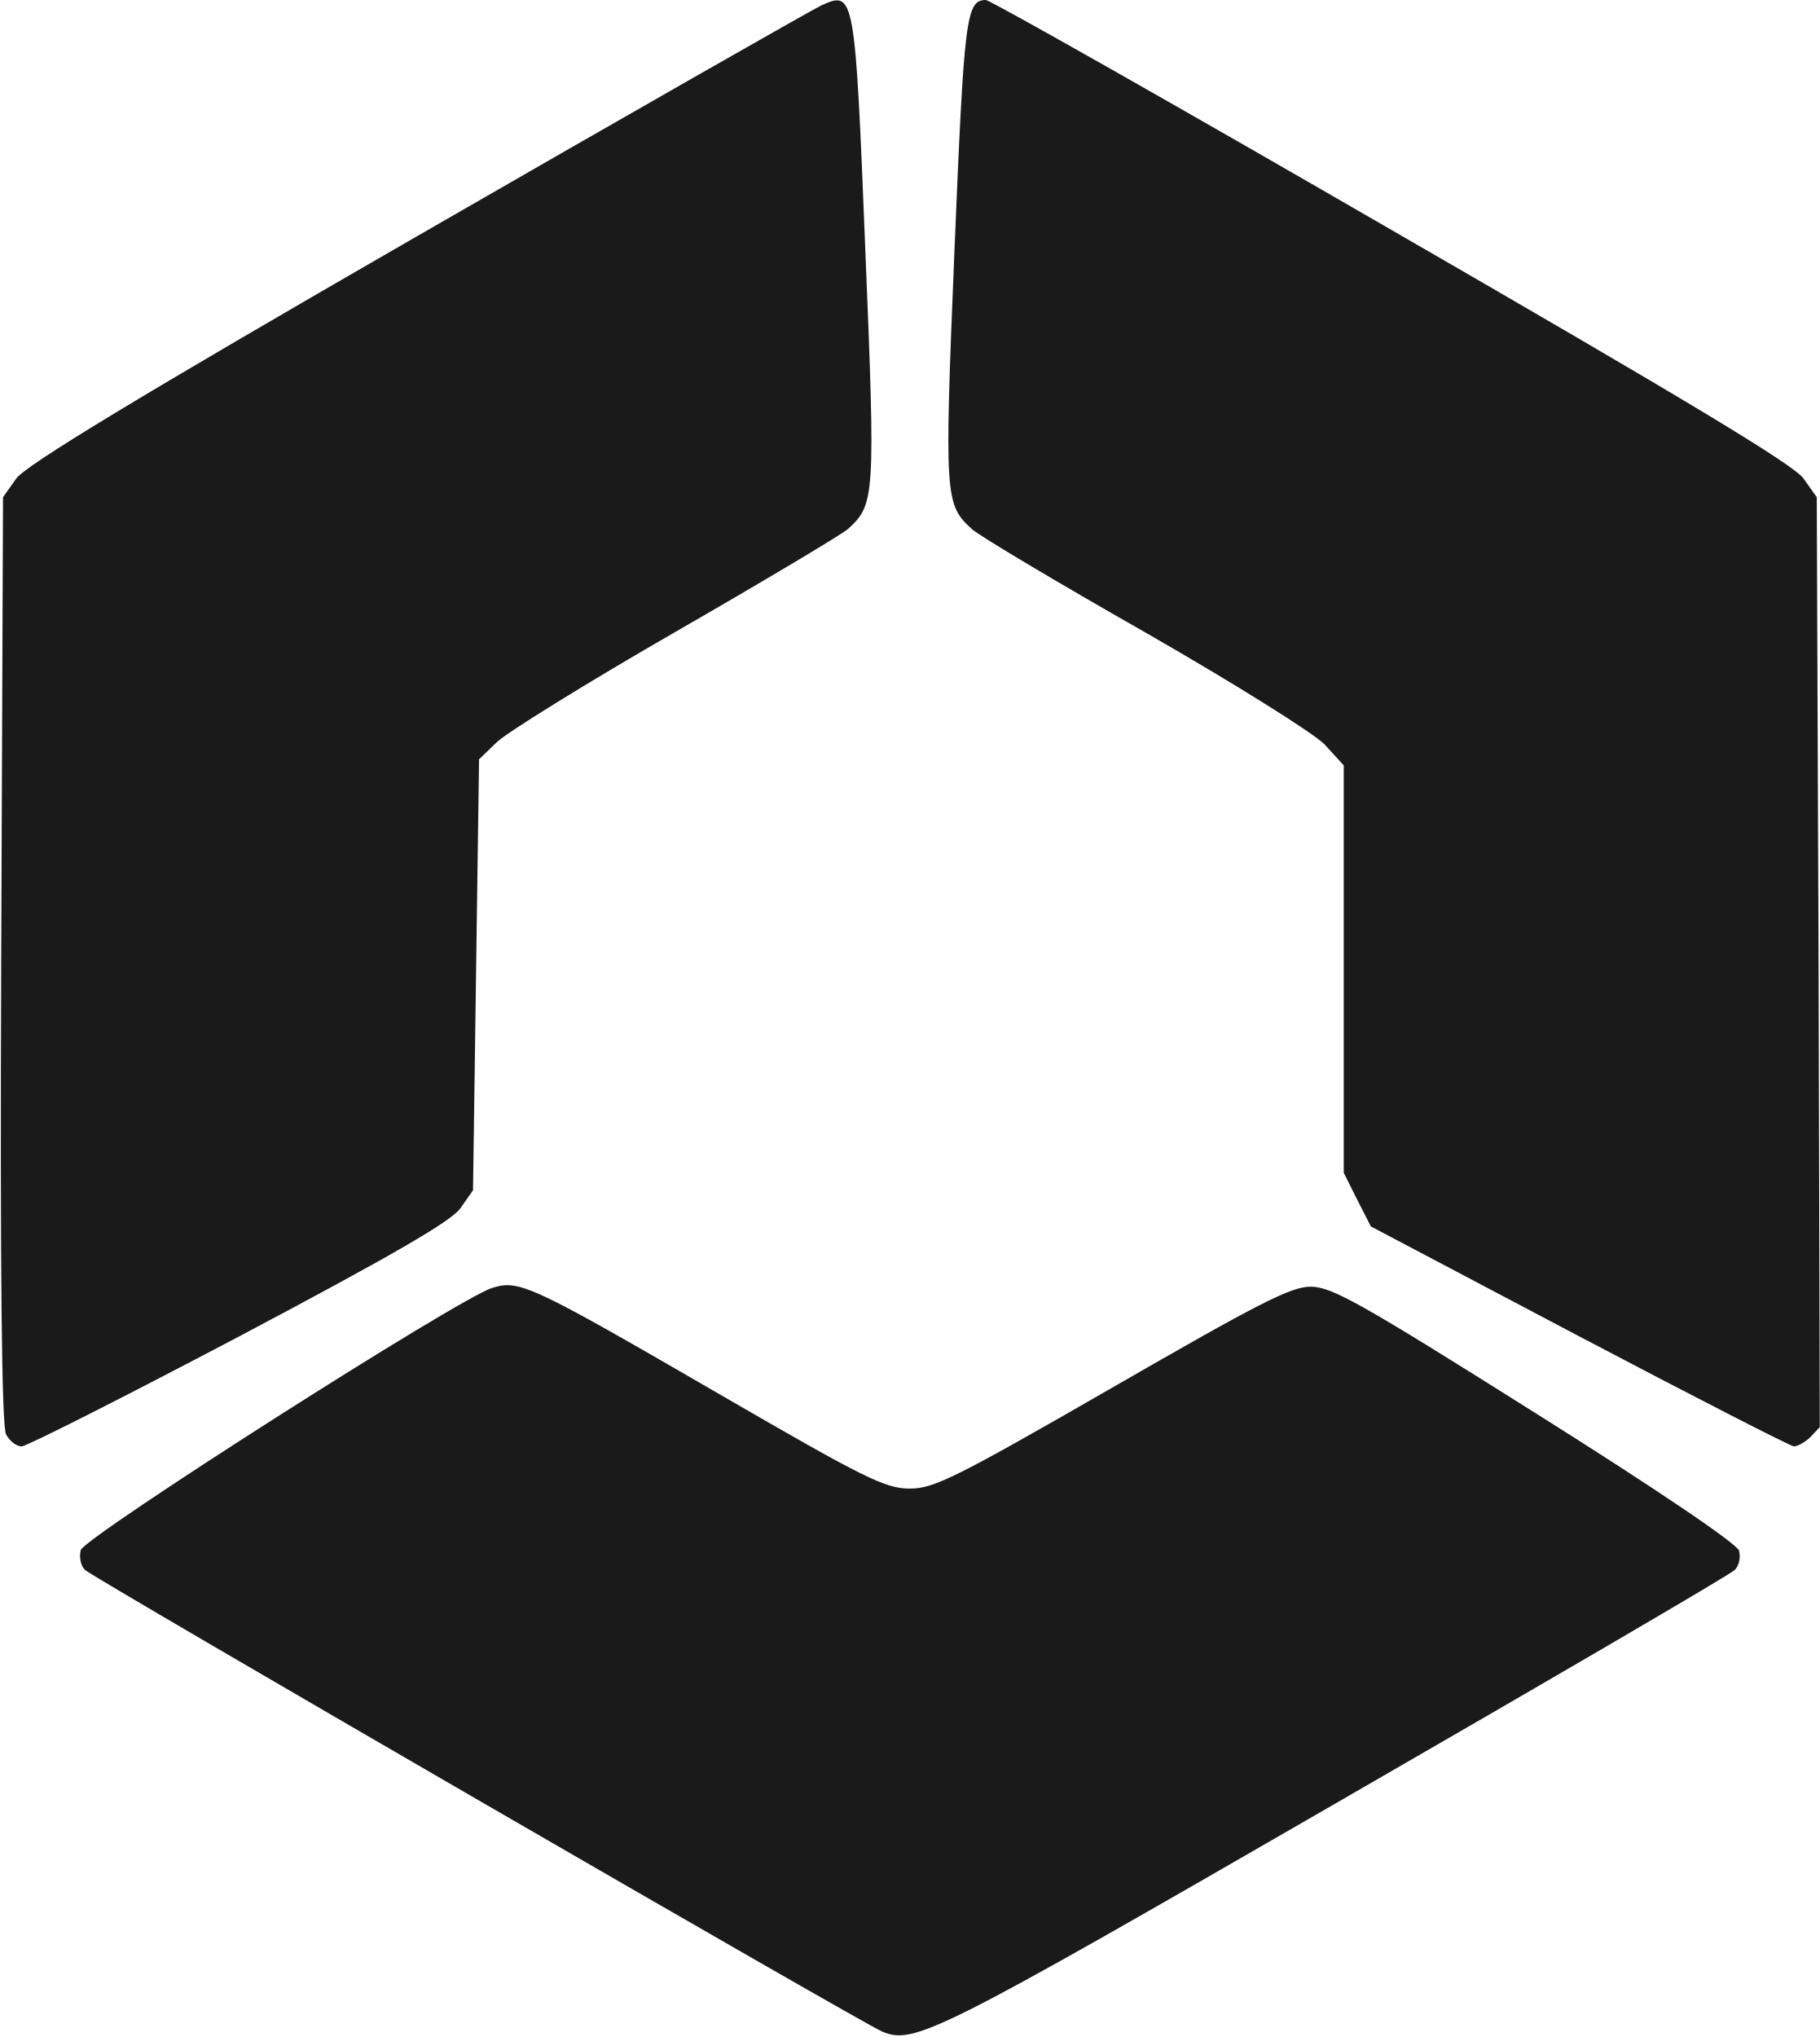
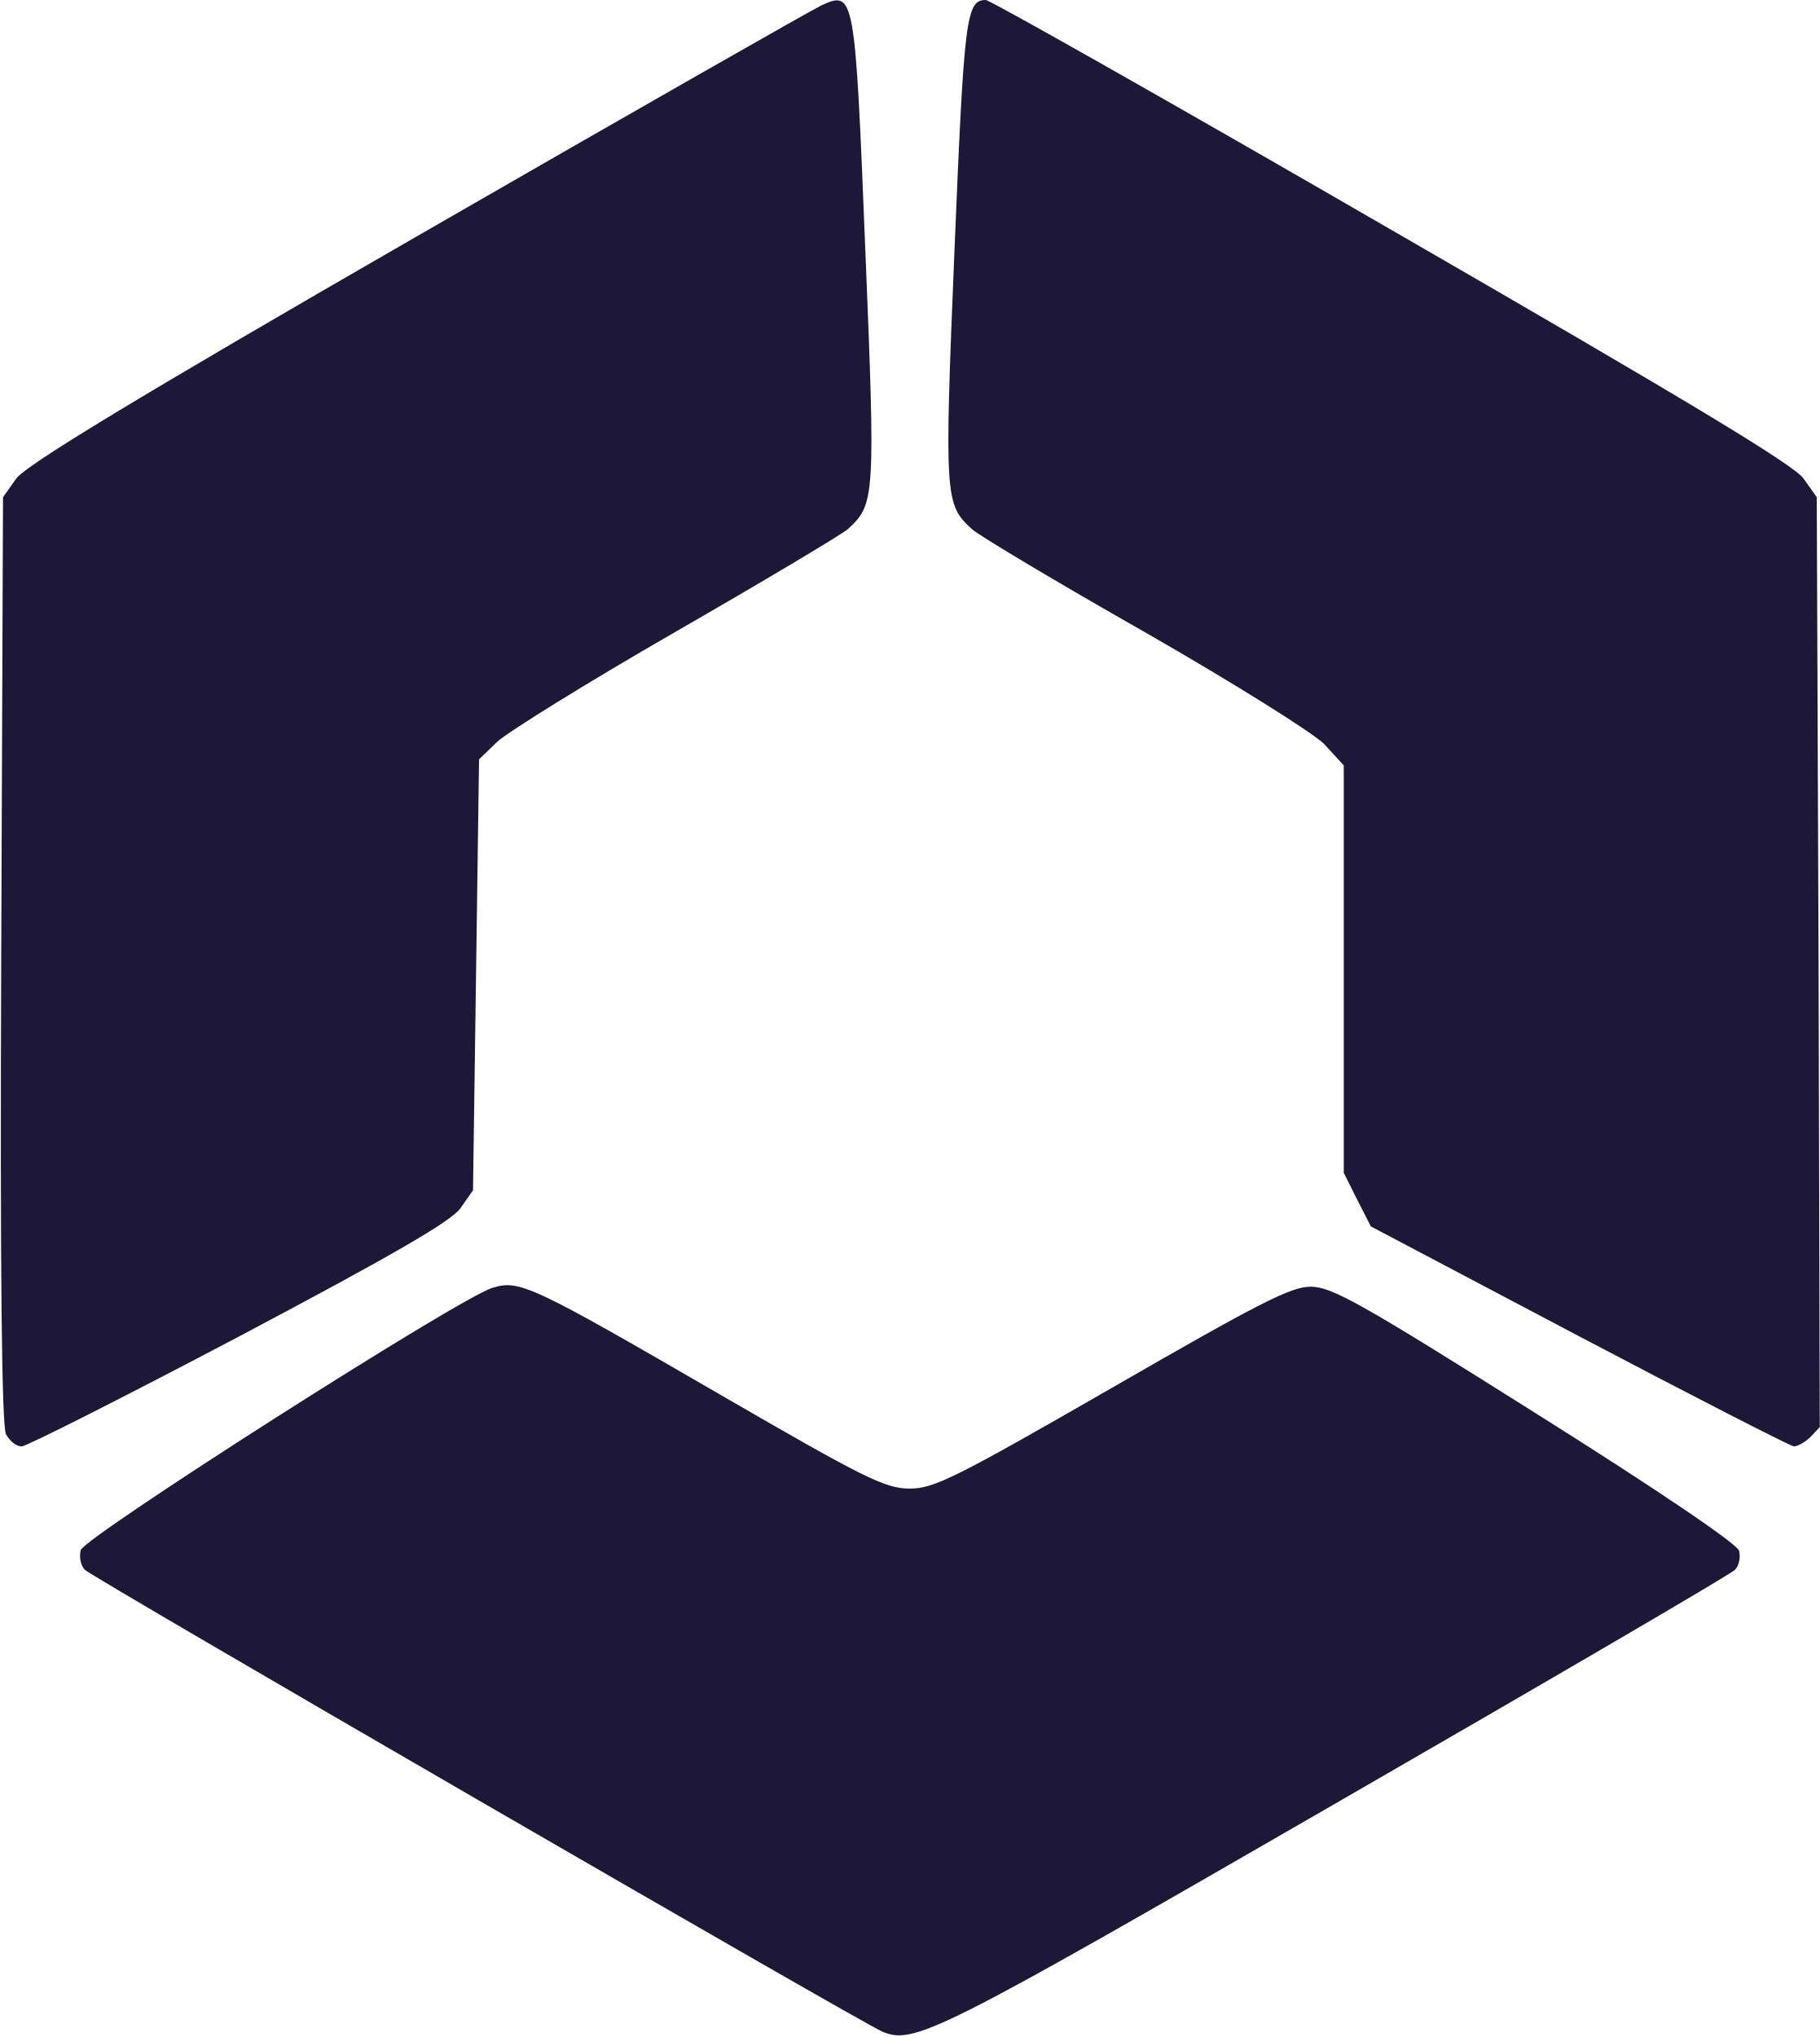
<svg xmlns="http://www.w3.org/2000/svg" viewBox="105 90 302 338" role="img" aria-label="OSTEZA">
-   <path fill="#1A1A1A" d="M251.4,427.1C247.7,425.5 120.6,351.9 119.1,350.5C118.4,349.8 118.1,348.4 118.4,347.2C119.1,345.0 181.3,305.3 186.7,303.7C191.2,302.3 193.1,303.2 224.5,321.4C248.5,335.3 251.9,337.0 256.0,337.0C260.0,337.0 263.6,335.2 289.5,320.3C313.8,306.3 319.2,303.5 322.5,303.5C326.0,303.5 330.8,306.2 359.7,324.4C379.9,337.1 393.2,346.1 393.6,347.3C393.9,348.4 393.6,349.8 392.9,350.5C392.1,351.3 362.1,368.8 326.2,389.5C260.2,427.6 256.7,429.3 251.4,427.1ZM106.0,328.0C105.3,326.7 105.0,301.9 105.2,249.3L105.5,172.5L107.7,169.4C109.3,167.2 127.5,156.1 174.2,129.2C209.6,108.8 239.8,91.6 241.3,90.9C246.8,88.4 246.9,88.8 248.6,131.4C250.3,172.7 250.2,173.7 245.7,177.8C244.5,178.8 231.6,186.5 217.0,194.9C202.4,203.3 189.2,211.5 187.5,213.1L184.5,216.0L184.0,251.8L183.5,287.5L181.4,290.5C179.8,292.7 170.1,298.3 144.6,311.8C125.6,321.8 109.4,330.0 108.6,330.0C107.7,330.0 106.6,329.1 106.0,328.0ZM367.0,311.7L332.5,293.5L330.2,289.0L328.0,284.6L328.0,250.8L328.0,217.0L324.8,213.5C322.9,211.6 310.0,203.5 295.0,194.9C280.4,186.6 267.5,178.9 266.3,177.8C261.8,173.7 261.7,172.7 263.4,131.5C265.0,93.0 265.3,90.0 268.6,90.0C269.3,90.0 299.7,107.2 336.0,128.2C384.0,155.9 402.7,167.1 404.3,169.4L406.5,172.5L406.8,249.7L407.0,326.8L405.5,328.4C404.6,329.3 403.3,330.0 402.7,330.0C402.0,329.9 386.0,321.7 367.0,311.7Z" />
+   <path fill="#1D1838" d="M251.4,427.1C247.7,425.5 120.6,351.9 119.1,350.5C118.4,349.8 118.1,348.4 118.4,347.2C119.1,345.0 181.3,305.3 186.7,303.7C191.2,302.3 193.1,303.2 224.5,321.4C248.5,335.3 251.9,337.0 256.0,337.0C260.0,337.0 263.6,335.2 289.5,320.3C313.8,306.3 319.2,303.5 322.5,303.5C326.0,303.5 330.8,306.2 359.7,324.4C379.9,337.1 393.2,346.1 393.6,347.3C393.9,348.4 393.6,349.8 392.9,350.5C392.1,351.3 362.1,368.8 326.2,389.5C260.2,427.6 256.7,429.3 251.4,427.1ZM106.0,328.0C105.3,326.7 105.0,301.9 105.2,249.3L105.5,172.5L107.7,169.4C109.3,167.2 127.5,156.1 174.2,129.2C209.6,108.8 239.8,91.6 241.3,90.9C246.8,88.4 246.9,88.8 248.6,131.4C250.3,172.7 250.2,173.7 245.7,177.8C244.5,178.8 231.6,186.5 217.0,194.9C202.4,203.3 189.2,211.5 187.5,213.1L184.5,216.0L184.0,251.8L183.5,287.5L181.4,290.5C179.8,292.7 170.1,298.3 144.6,311.8C125.6,321.8 109.4,330.0 108.6,330.0C107.7,330.0 106.6,329.1 106.0,328.0ZM367.0,311.7L332.5,293.5L330.2,289.0L328.0,284.6L328.0,250.8L328.0,217.0L324.8,213.5C322.9,211.6 310.0,203.5 295.0,194.9C280.4,186.6 267.5,178.9 266.3,177.8C261.8,173.7 261.7,172.7 263.4,131.5C265.0,93.0 265.3,90.0 268.6,90.0C269.3,90.0 299.7,107.2 336.0,128.2C384.0,155.9 402.7,167.1 404.3,169.4L406.5,172.5L406.8,249.7L407.0,326.8L405.5,328.4C404.6,329.3 403.3,330.0 402.7,330.0C402.0,329.9 386.0,321.7 367.0,311.7Z" />
</svg>
